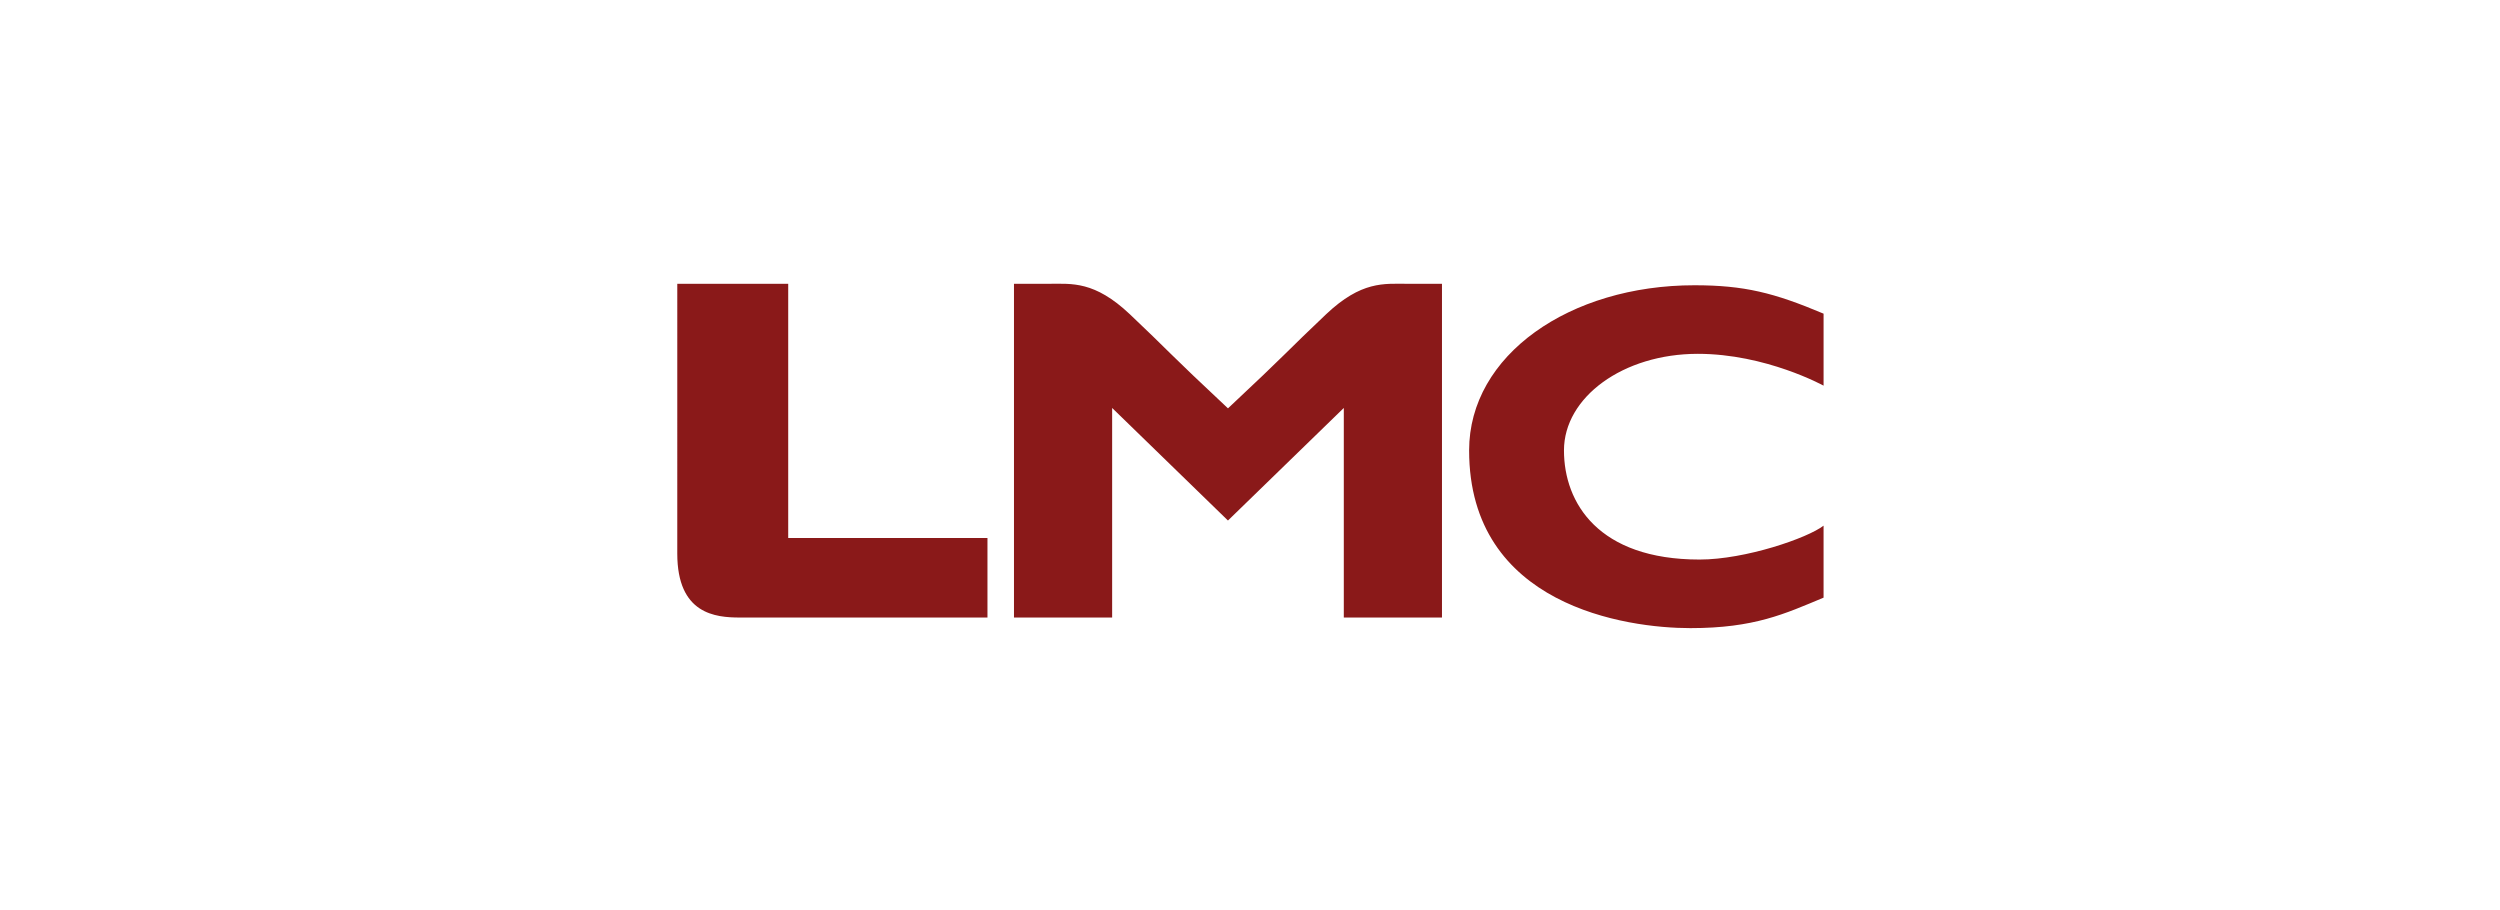
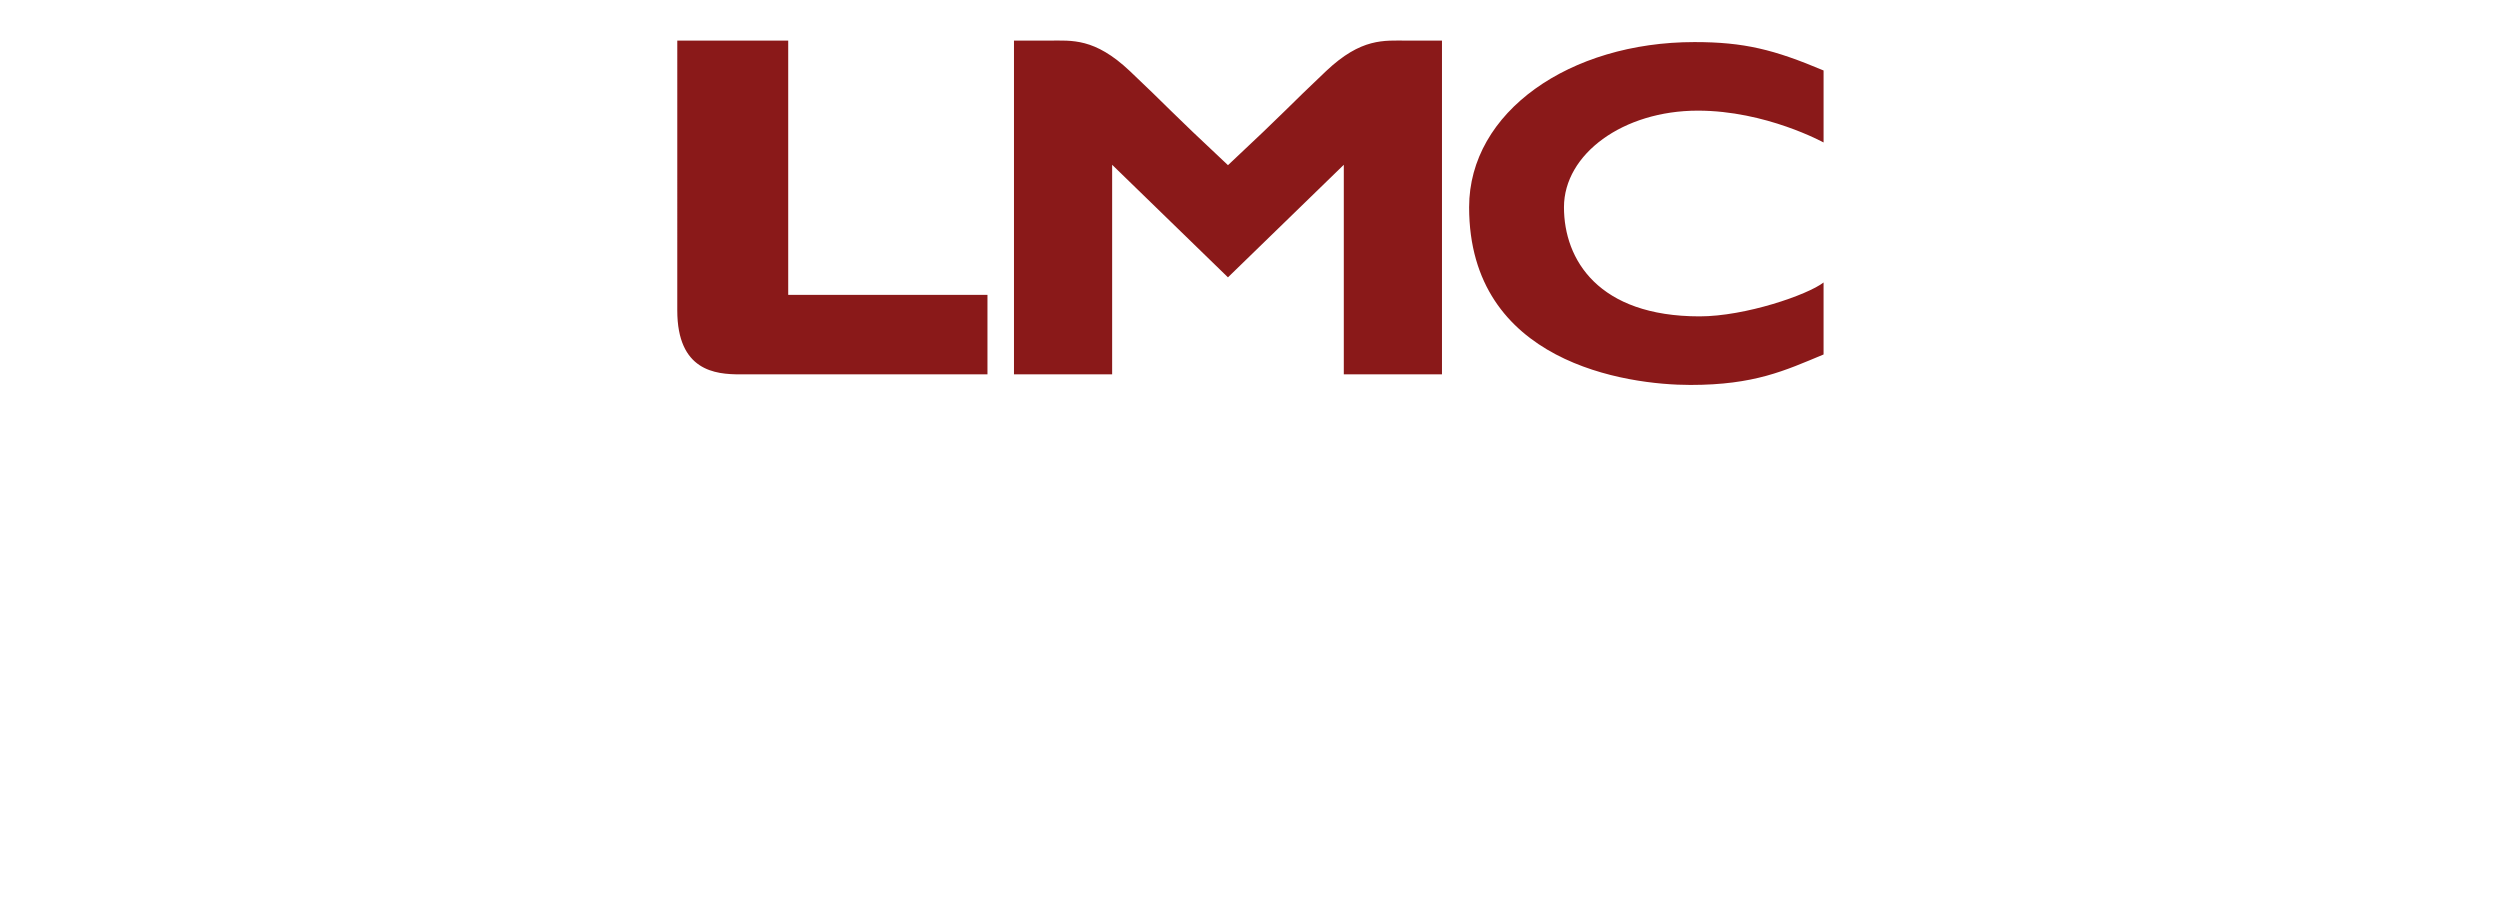
<svg xmlns="http://www.w3.org/2000/svg" width="1100" height="400" viewBox="0 0 1100 400">
  <g id="Group">
-     <path id="Path" fill="#8a1919" fill-rule="evenodd" stroke="none" d="M 298.004 124.862 L 346.813 124.862 L 346.813 236.728 L 434.485 236.728 L 434.485 271.714 L 325.566 271.714 C 314.844 271.714 298 270.265 298 243.556 Z M 540.303 229.031 L 591.272 179.503 L 591.272 271.714 L 634.469 271.714 L 634.469 124.866 L 618.996 124.866 C 608.977 124.866 599.043 123.568 583.501 138.257 C 566.706 154.117 566.689 155.007 540.303 179.687 L 540.32 179.687 C 513.925 155.011 513.909 154.117 497.122 138.257 C 481.568 123.568 471.63 124.866 461.627 124.866 L 446.15 124.866 L 446.15 271.714 L 489.343 271.714 L 489.343 179.503 Z M 646.411 198.18 C 646.411 156.19 690.739 125.515 745.552 125.515 C 767.416 125.515 780.497 128.788 802.373 138.012 L 802.373 169.691 C 802.373 169.691 776.974 155.684 747.058 155.684 C 714.121 155.684 688.147 174.797 688.147 198.175 C 688.147 221.309 703.31 246.201 747.805 246.201 C 767.926 246.201 795.332 236.749 802.369 231.288 L 802.369 262.967 C 785.272 270.089 771.95 276.375 743.785 276.375 C 715.619 276.375 646.411 266.567 646.411 198.18 Z" />
+     <path id="Path" fill="#8a1919" fill-rule="evenodd" stroke="none" d="M 298.004 17.862 L 346.813 17.862 L 346.813 129.728 L 434.485 129.728 L 434.485 164.714 L 325.566 164.714 C 314.844 164.714 298 163.265 298 136.556 Z M 540.303 122.031 L 591.272 72.503 L 591.272 164.714 L 634.469 164.714 L 634.469 17.866 L 618.996 17.866 C 608.977 17.866 599.043 16.568 583.501 31.257 C 566.706 47.117 566.689 48.007 540.303 72.687 L 540.32 72.687 C 513.925 48.011 513.909 47.117 497.122 31.257 C 481.568 16.568 471.63 17.866 461.627 17.866 L 446.15 17.866 L 446.15 164.714 L 489.343 164.714 L 489.343 72.503 Z M 646.411 91.18 C 646.411 49.19 690.739 18.515 745.552 18.515 C 767.416 18.515 780.497 21.788 802.373 31.012 L 802.373 62.691 C 802.373 62.691 776.974 48.684 747.058 48.684 C 714.121 48.684 688.147 67.797 688.147 91.175 C 688.147 114.309 703.31 139.201 747.805 139.201 C 767.926 139.201 795.332 129.749 802.369 124.288 L 802.369 155.967 C 785.272 163.089 771.95 169.375 743.785 169.375 C 715.619 169.375 646.411 159.567 646.411 91.18 Z" />
  </g>
</svg>
